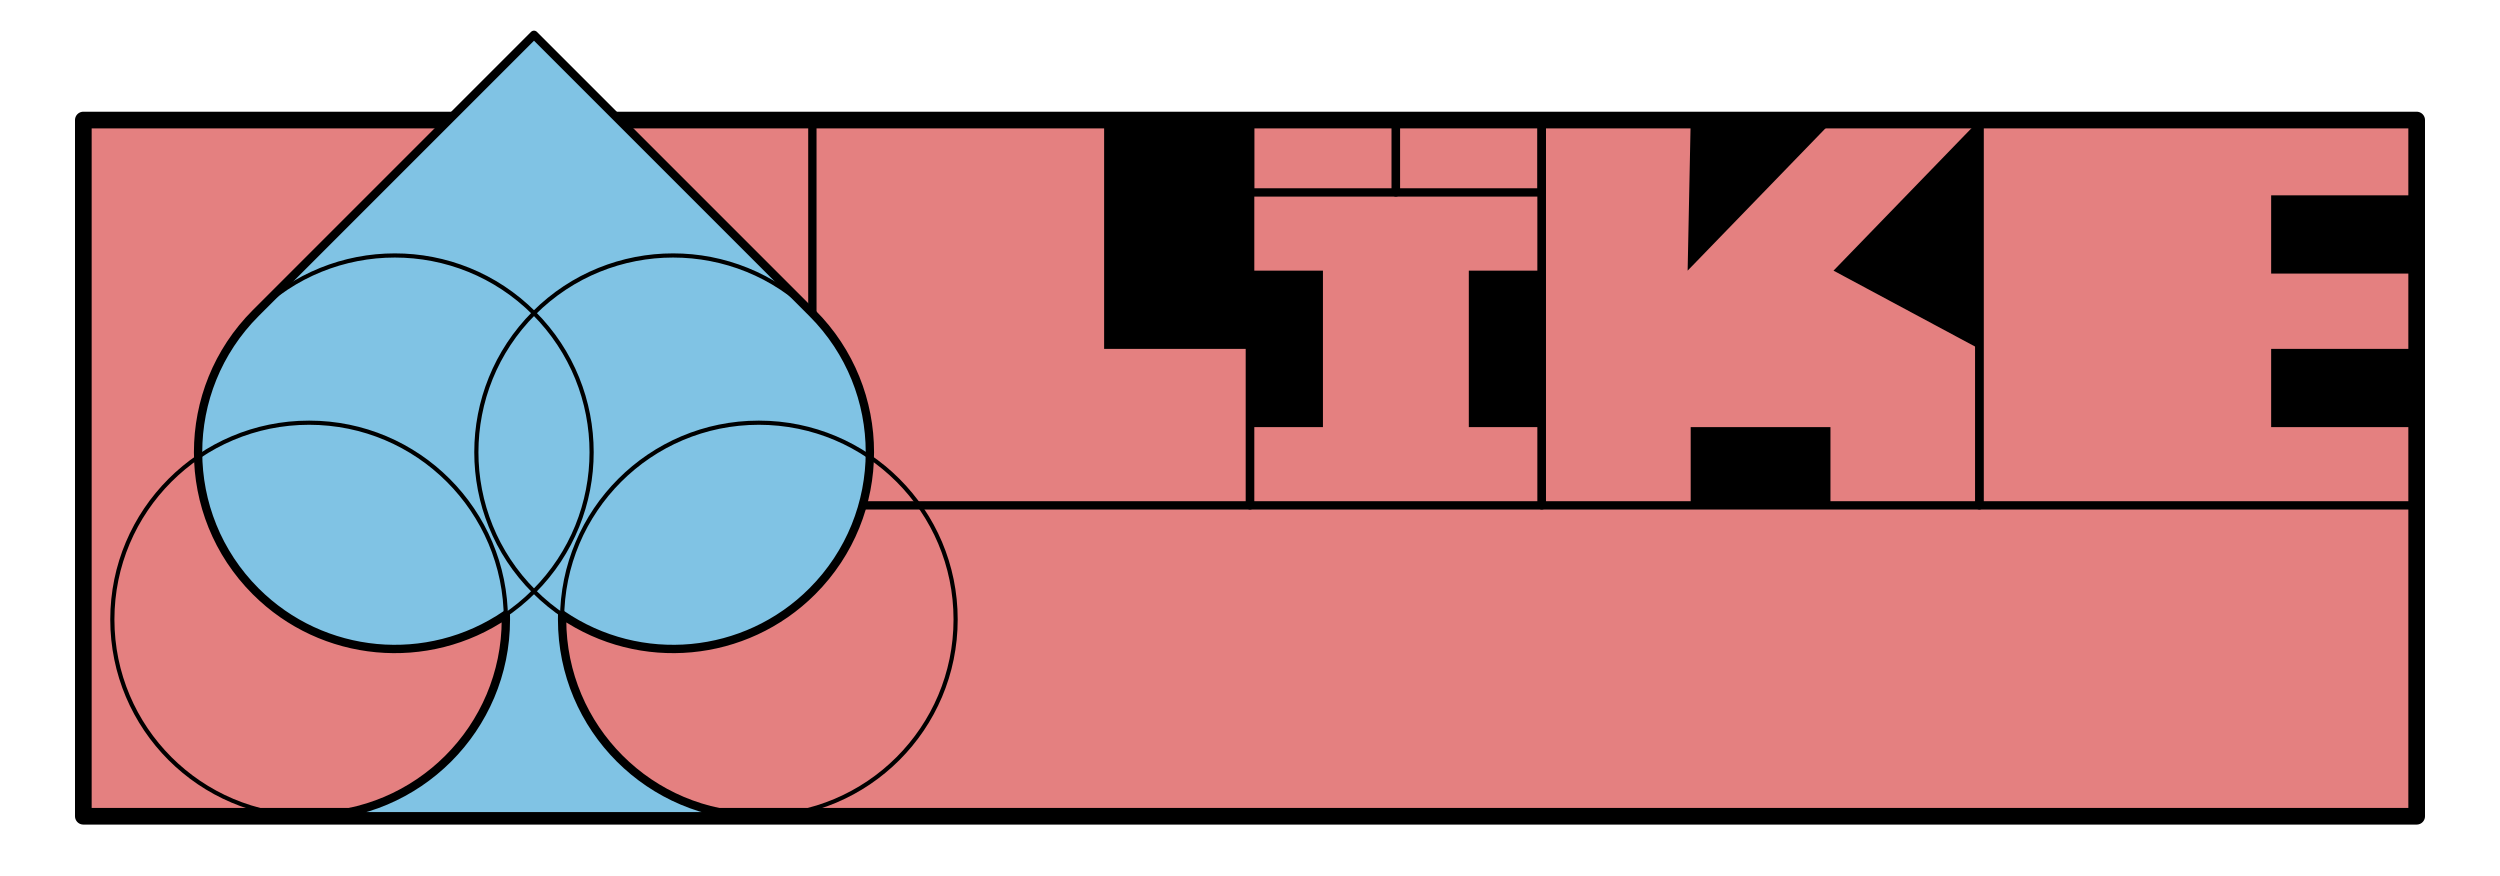
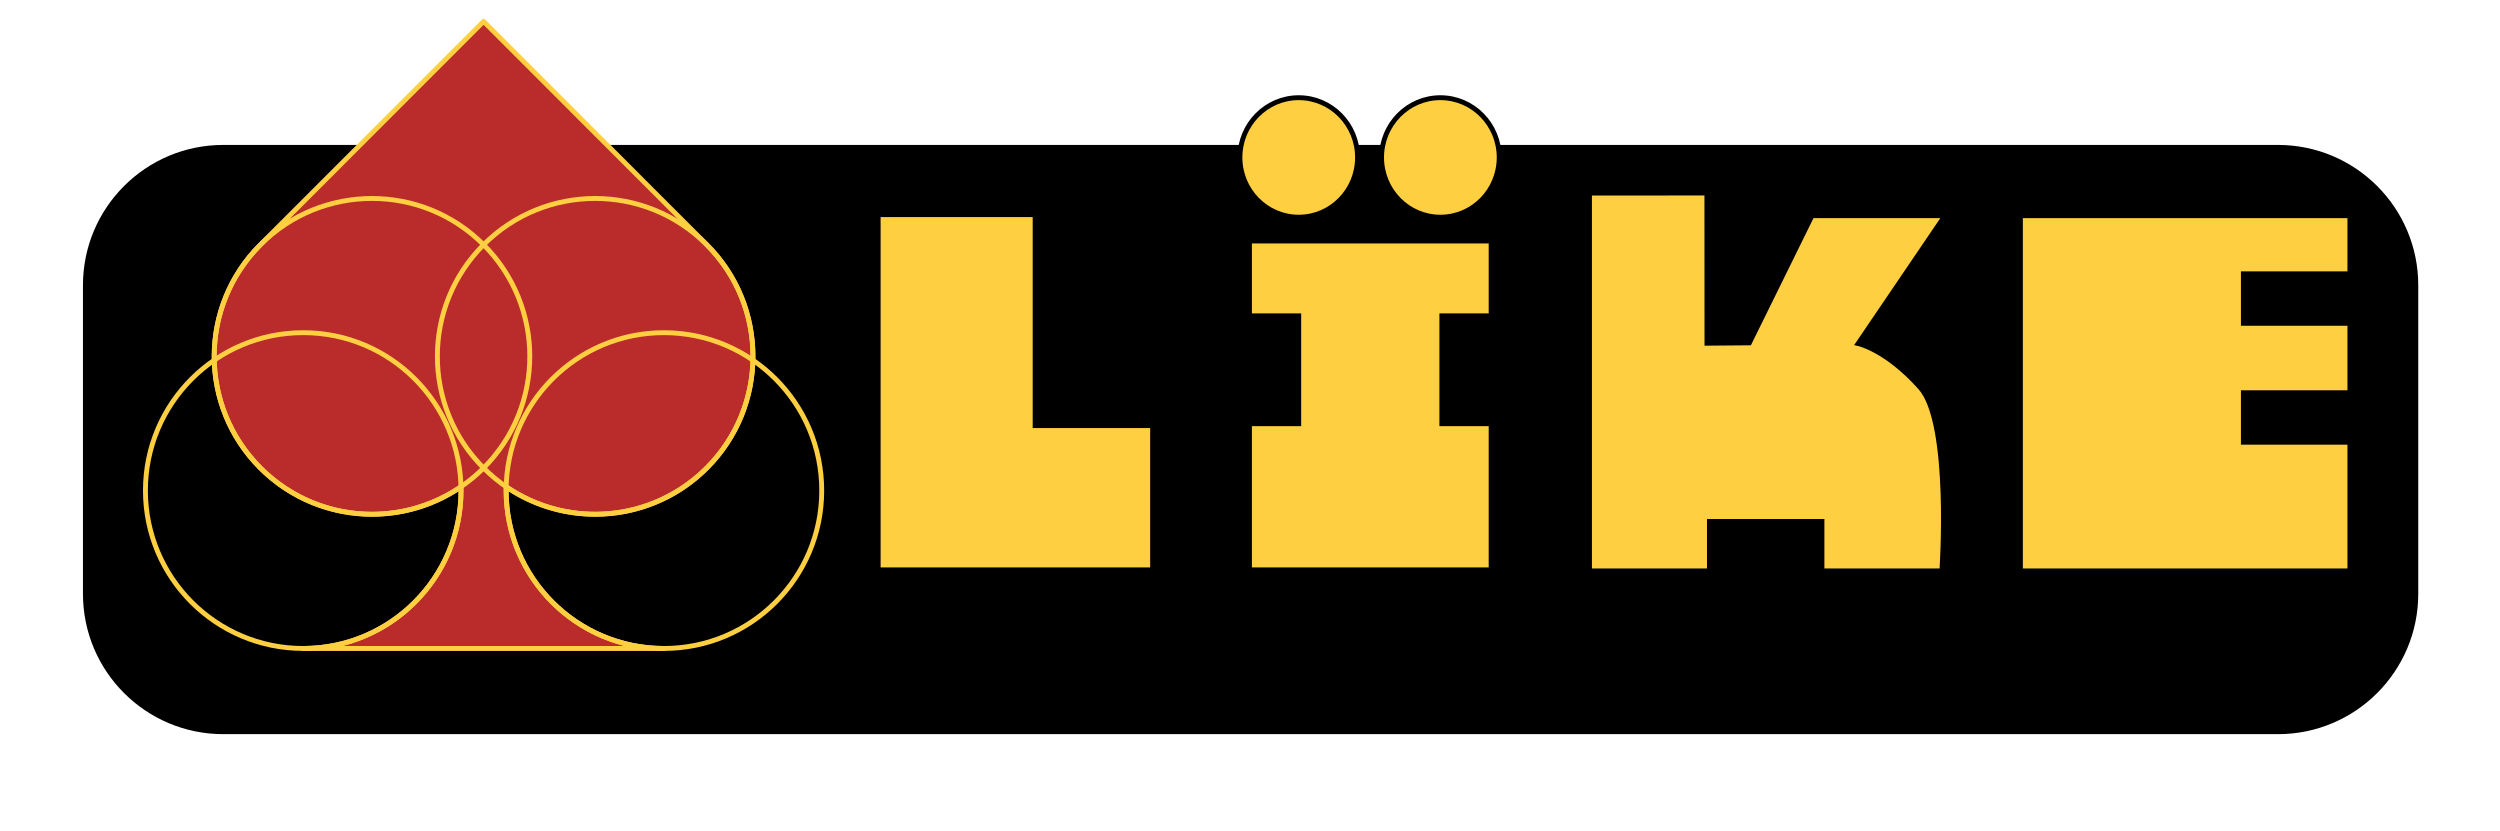
- <svg xmlns="http://www.w3.org/2000/svg" width="300mm" height="105mm" viewBox="0 0 300 105" version="1.1" id="svg1">
+ <svg xmlns="http://www.w3.org/2000/svg" width="256mm" height="85mm" viewBox="0 0 256 85" version="1.1" id="svg1">
  <defs id="defs1" />
  <g id="layer1">
-     <rect style="fill:#e48080;fill-opacity:1;stroke:#000000;stroke-width:2;stroke-linejoin:round;stroke-dasharray:none;stroke-opacity:1" id="rect6" width="280" height="83.544" x="10" y="14.405" />
-     <rect style="fill:none;fill-opacity:1;stroke:#000000;stroke-width:1;stroke-linejoin:round;stroke-dasharray:none;stroke-opacity:1" id="rect7" width="52.516" height="46.237" x="97.484" y="14.405" />
-     <rect style="fill:none;fill-opacity:1;stroke:#000000;stroke-width:1;stroke-linejoin:round;stroke-dasharray:none;stroke-opacity:1" id="rect7-0" width="35.011" height="46.237" x="150" y="14.405" />
-     <rect style="fill:none;fill-opacity:1;stroke:#000000;stroke-width:1;stroke-linejoin:round;stroke-dasharray:none;stroke-opacity:1" id="rect7-0-4" width="52.516" height="46.237" x="185.011" y="14.405" />
-     <rect style="fill:none;fill-opacity:1;stroke:#000000;stroke-width:1;stroke-linejoin:round;stroke-dasharray:none;stroke-opacity:1" id="rect7-9" width="52.516" height="46.237" x="237.527" y="14.405" />
-     <rect style="fill:#000000;fill-opacity:1;stroke:none;stroke-width:1;stroke-linejoin:round;stroke-dasharray:none;stroke-opacity:1" id="rect8" width="17.505" height="27.461" x="132.495" y="14.405" />
-     <rect style="fill:#000000;fill-opacity:1;stroke:none;stroke-width:1;stroke-linejoin:round;stroke-dasharray:none;stroke-opacity:1" id="rect9" width="8.753" height="18.776" x="150" y="32.477" />
-     <rect style="fill:#000000;fill-opacity:1;stroke:none;stroke-width:1;stroke-linejoin:round;stroke-dasharray:none;stroke-opacity:1" id="rect9-0" width="8.753" height="18.776" x="176.258" y="32.477" />
-     <rect style="fill:none;fill-opacity:1;stroke:#000000;stroke-width:1;stroke-linejoin:round;stroke-dasharray:none;stroke-opacity:1" id="rect11" width="17.505" height="8.685" x="150" y="14.405" />
-     <rect style="fill:none;fill-opacity:1;stroke:#000000;stroke-width:1;stroke-linejoin:round;stroke-dasharray:none;stroke-opacity:1" id="rect11-4" width="17.505" height="8.685" x="167.505" y="14.405" />
-     <path style="fill:#000000;fill-opacity:1;stroke:none;stroke-width:1;stroke-linejoin:round;stroke-dasharray:none;stroke-opacity:1" d="m 237.527,41.866 -17.505,-9.388 v 0 l 17.505,-18.073 z" id="path11" />
-     <rect style="fill:#000000;fill-opacity:1;stroke:none;stroke-width:1;stroke-linejoin:round;stroke-dasharray:none;stroke-opacity:1" id="rect12-9" width="16.772" height="9.388" x="202.883" y="51.254" />
-     <rect style="fill:#000000;fill-opacity:1;stroke:none;stroke-width:1;stroke-linejoin:round;stroke-dasharray:none;stroke-opacity:1" id="rect12-9-9" width="16.772" height="9.388" x="272.538" y="23.441" />
-     <rect style="fill:#000000;fill-opacity:1;stroke:none;stroke-width:1;stroke-linejoin:round;stroke-dasharray:none;stroke-opacity:1" id="rect12-9-9-9" width="16.772" height="9.388" x="272.538" y="41.866" />
-     <path style="fill:#000000;fill-opacity:1;stroke:none;stroke-width:1;stroke-linejoin:round;stroke-dasharray:none;stroke-opacity:1" d="m 202.516,32.477 0.367,-18.073 h 17.139 z" id="path12" />
-     <path id="rect3" style="fill:#80c3e4;fill-opacity:1;stroke:#000000;stroke-width:1;stroke-linejoin:round;stroke-dasharray:none;stroke-opacity:1" d="m 64.078,4.179 -33.375,33.375 -0.017,0.017 a 23.612,23.612 0 0 0 0,33.392 23.612,23.612 0 0 0 30.012,2.802 23.612,23.612 0 0 1 0.007,0.57 23.612,23.612 0 0 1 -23.612,23.612 h 53.97 a 23.612,23.612 0 0 1 -23.611,-23.612 23.612,23.612 0 0 1 0.007,-0.57 23.612,23.612 0 0 0 30.012,-2.803 23.612,23.612 0 0 0 -6.88e-4,-33.392 z" />
-     <circle style="fill:none;stroke:#000000;stroke-width:0.5;stroke-dasharray:none;stroke-opacity:1" id="path1" cx="-18.743" cy="-95.489" r="23.612" transform="rotate(135)" />
-     <circle style="fill:none;stroke:#000000;stroke-width:0.5;stroke-dasharray:none;stroke-opacity:1" id="path1-8" cx="4.869" cy="-71.877" r="23.612" transform="rotate(135)" />
-     <circle style="fill:none;fill-opacity:1;stroke:#000000;stroke-width:0.5;stroke-dasharray:none;stroke-opacity:1" id="path1-8-2" cx="91.062" cy="74.336" r="23.612" />
-     <circle style="fill:none;fill-opacity:1;stroke:#000000;stroke-width:0.5;stroke-dasharray:none;stroke-opacity:1" id="path1-8-2-3" cx="37.093" cy="74.336" r="23.612" />
+     <rect style="fill:#000000;fill-opacity:1;stroke:none;stroke-width:1;stroke-linejoin:miter;stroke-dasharray:none;stroke-opacity:1" id="rect8-5" width="239.134" height="60.337" x="8.495" y="14.841" ry="14.369" />
+     <path id="rect3-9" style="fill:#ba2b2b;fill-opacity:1;stroke:#ffcf42;stroke-width:0.5;stroke-linejoin:round;stroke-dasharray:none;stroke-opacity:1" d="m 49.519,2.193 -22.841,22.854 -0.012,0.012 a 16.159,16.168 0 0 0 0,22.866 16.159,16.168 0 0 0 20.539,1.919 16.159,16.168 0 0 1 0.005,0.391 A 16.159,16.168 0 0 1 31.051,66.403 H 67.986 A 16.159,16.168 0 0 1 51.827,50.234 a 16.159,16.168 0 0 1 0.005,-0.391 16.159,16.168 0 0 0 20.539,-1.919 16.159,16.168 0 0 0 -4.76e-4,-22.866 z" />
+     <circle style="fill:none;stroke:#ffcf42;stroke-width:0.5;stroke-dasharray:none;stroke-opacity:1" id="path1-2" cx="-17.311" cy="-68.903" r="16.164" transform="matrix(-0.7069025,0.707311,-0.7069025,-0.707311,0,0)" />
+     <circle style="fill:none;stroke:#ffcf42;stroke-width:0.5;stroke-dasharray:none;stroke-opacity:1" id="path1-8-28" cx="-1.147" cy="-52.739" r="16.164" transform="matrix(-0.7069025,0.707311,-0.7069025,-0.707311,0,0)" />
+     <ellipse style="fill:none;fill-opacity:1;stroke:#ffcf42;stroke-width:0.5;stroke-dasharray:none;stroke-opacity:1" id="path1-8-2-9" cx="67.986" cy="50.234" rx="16.159" ry="16.168" />
+     <ellipse style="fill:none;fill-opacity:1;stroke:#ffcf42;stroke-width:0.5;stroke-dasharray:none;stroke-opacity:1" id="path1-8-2-3-7" cx="31.051" cy="50.234" rx="16.159" ry="16.168" />
+     <path id="rect2" style="fill:#ffcf42;fill-opacity:1;stroke:#000000;stroke-width:0.5;stroke-linejoin:miter;stroke-dasharray:none;stroke-opacity:1" d="M 89.924,21.979 V 58.354 H 118.027 V 43.583 H 105.998 V 21.979 Z" />
+     <path style="fill:#ffcf42;fill-opacity:1;stroke:#000000;stroke-width:0.5;stroke-linejoin:miter;stroke-dasharray:none;stroke-opacity:1" d="m 127.945,24.678 v 7.665 h 5.045 v 11.046 h -5.045 V 58.354 h 24.748 V 43.389 h -5.048 V 32.343 h 5.048 v -7.665 h -12.347 -0.03 z" id="path7" />
+     <path id="rect7-9-3" style="fill:#ffcf42;fill-opacity:1;stroke:#000000;stroke-width:0.5;stroke-linejoin:miter;stroke-dasharray:none;stroke-opacity:1" d="M 206.89,22.088 V 58.463 H 240.629 V 45.284 H 229.721 V 40.216 H 240.629 V 33.107 H 229.721 V 28.038 H 240.629 v -5.95 z" />
+     <path id="rect5" style="fill:#ffcf42;fill-opacity:1;stroke:#000000;stroke-width:0.5;stroke-linejoin:miter;stroke-dasharray:none;stroke-opacity:1" d="m 162.764,19.77 v 38.693 h 12.281 v -5.069 h 11.523 v 5.069 h 12.281 c 0,0 1.048,-15.115 -2.201,-18.768 -3.47,-3.902 -6.372,-4.521 -6.372,-4.521 l 8.885,-13.087 h -13.615 l -6.411,13.022 -4.342,0.037 -0.008,-15.377 z" />
+     <ellipse style="fill:#ffcf42;fill-opacity:1;stroke:#000000;stroke-width:0.5;stroke-linejoin:miter;stroke-dasharray:none;stroke-opacity:1" id="path8" cx="132.99" cy="16.122" rx="6.022" ry="6.118" />
+     <ellipse style="fill:#ffcf42;fill-opacity:1;stroke:#000000;stroke-width:0.5;stroke-linejoin:miter;stroke-dasharray:none;stroke-opacity:1" id="path8-6" cx="147.495" cy="16.122" rx="6.022" ry="6.118" />
  </g>
</svg>
